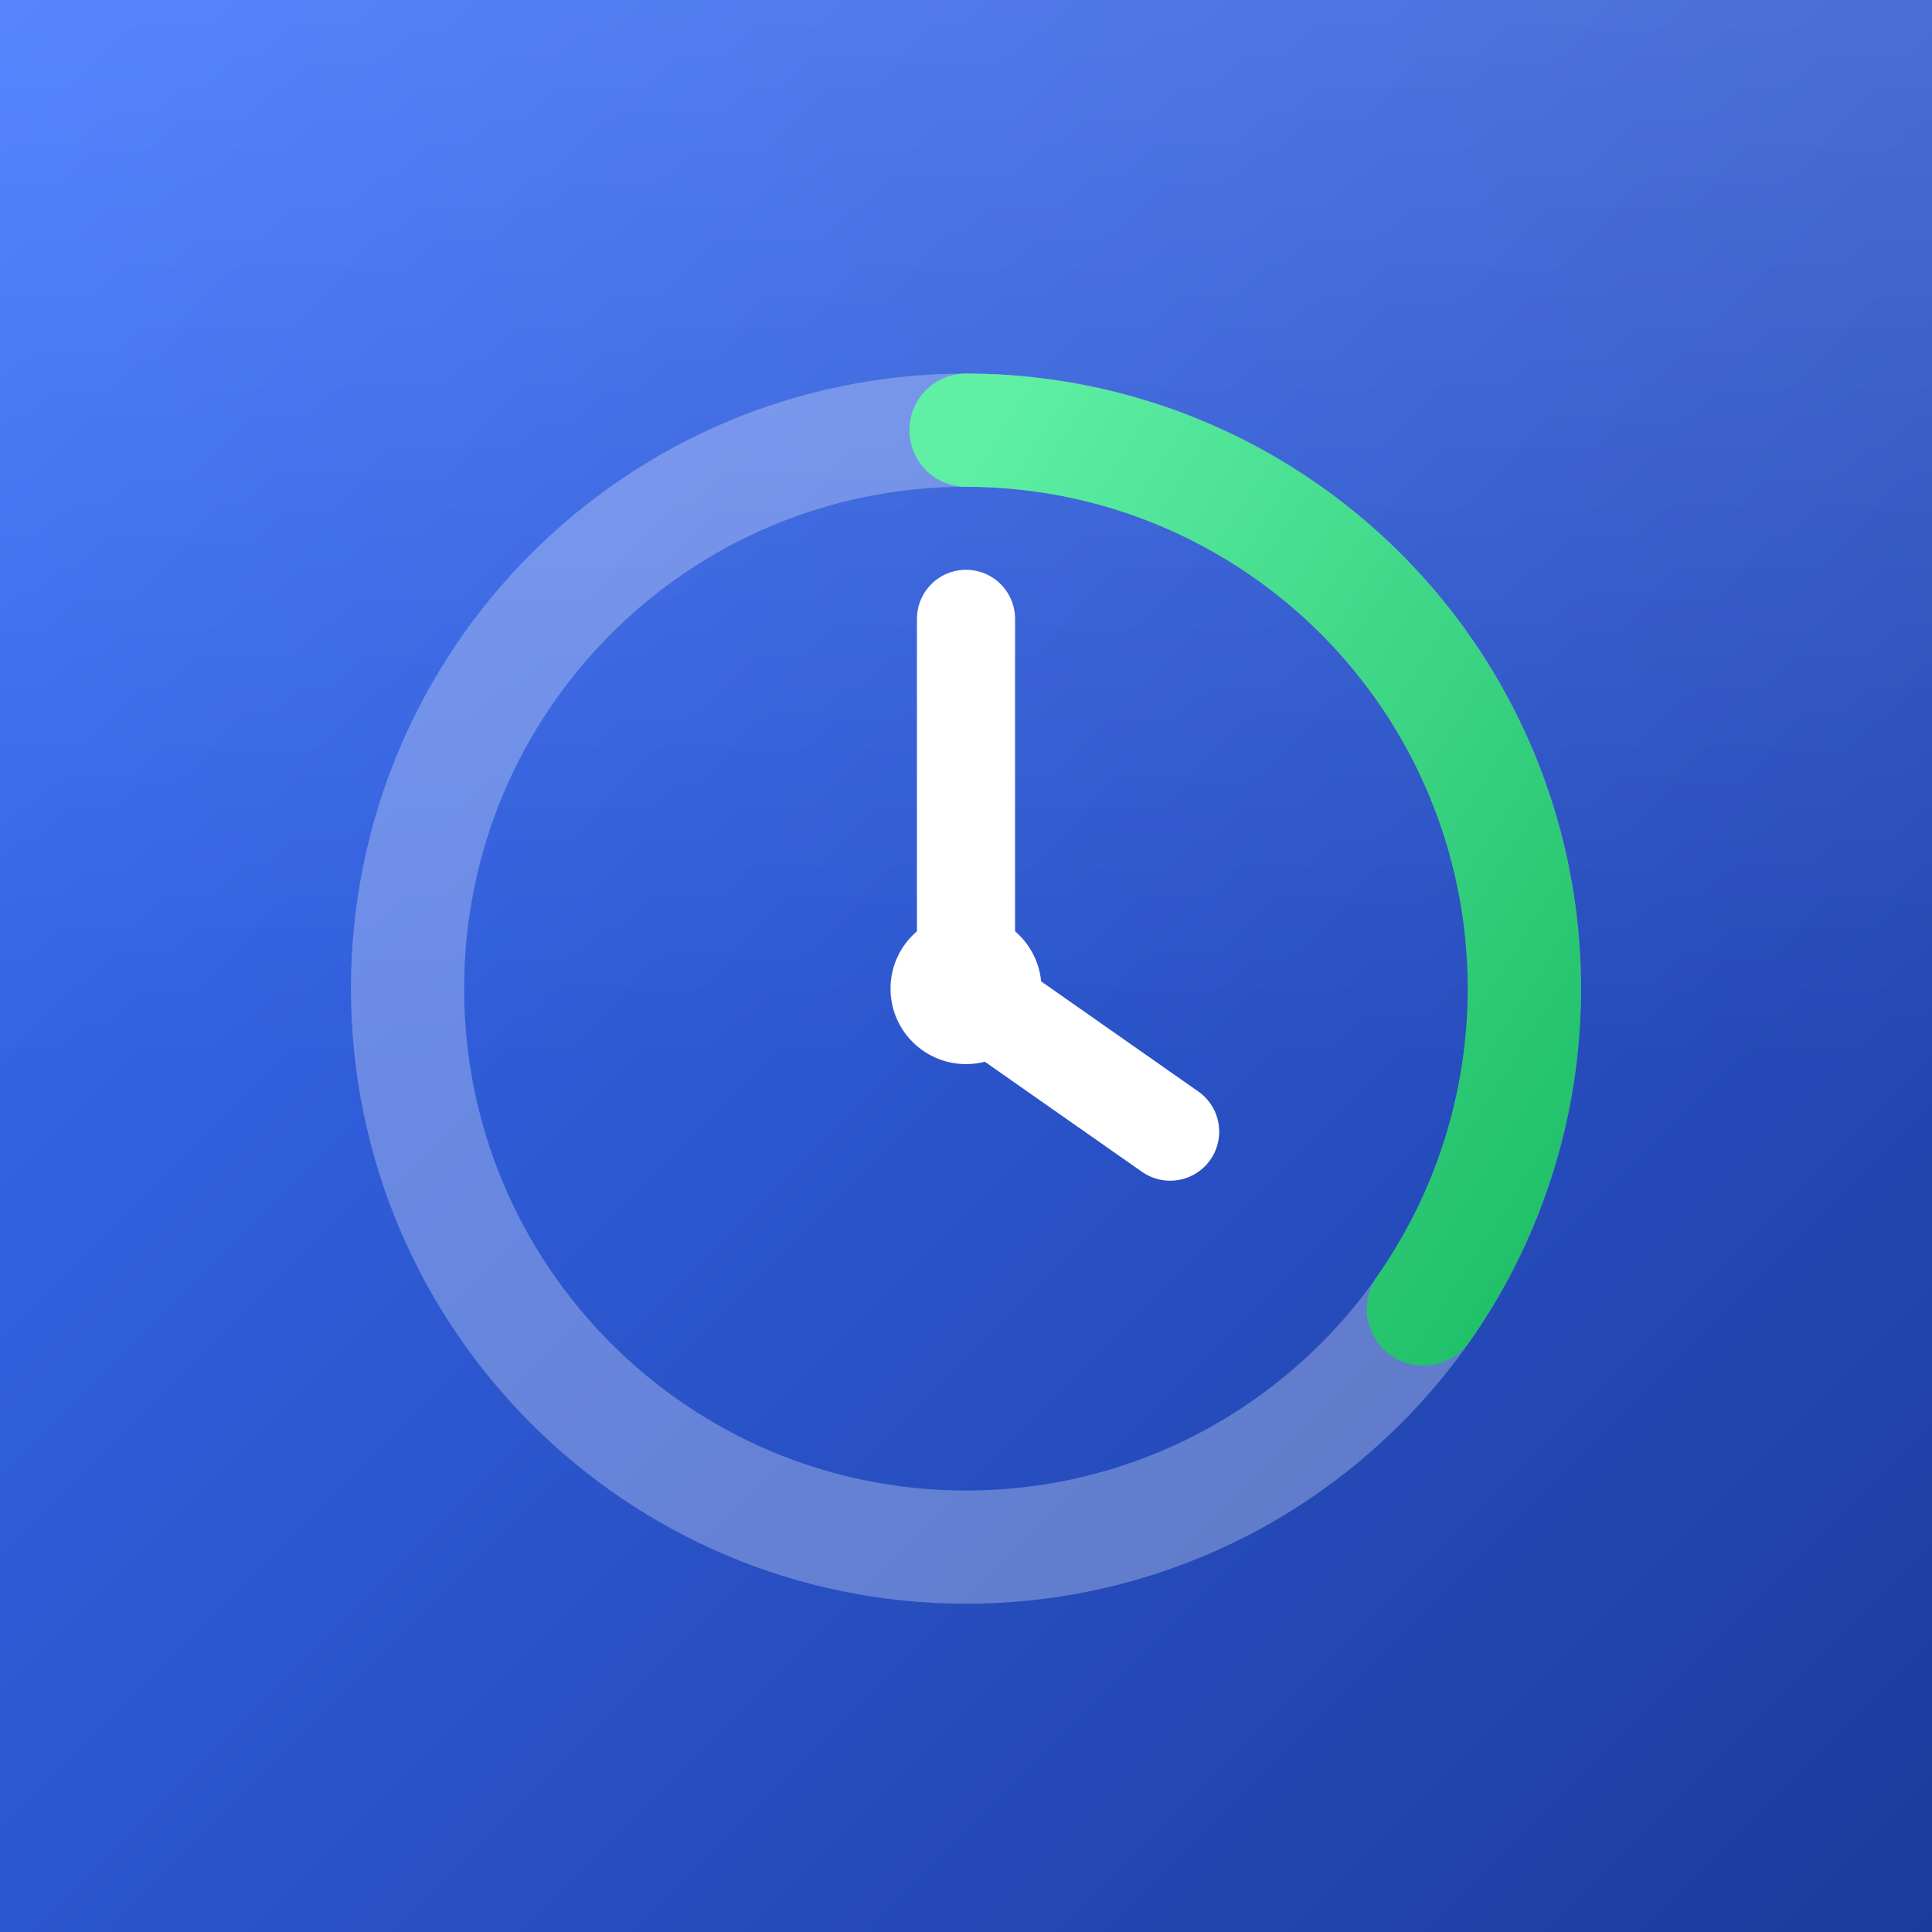
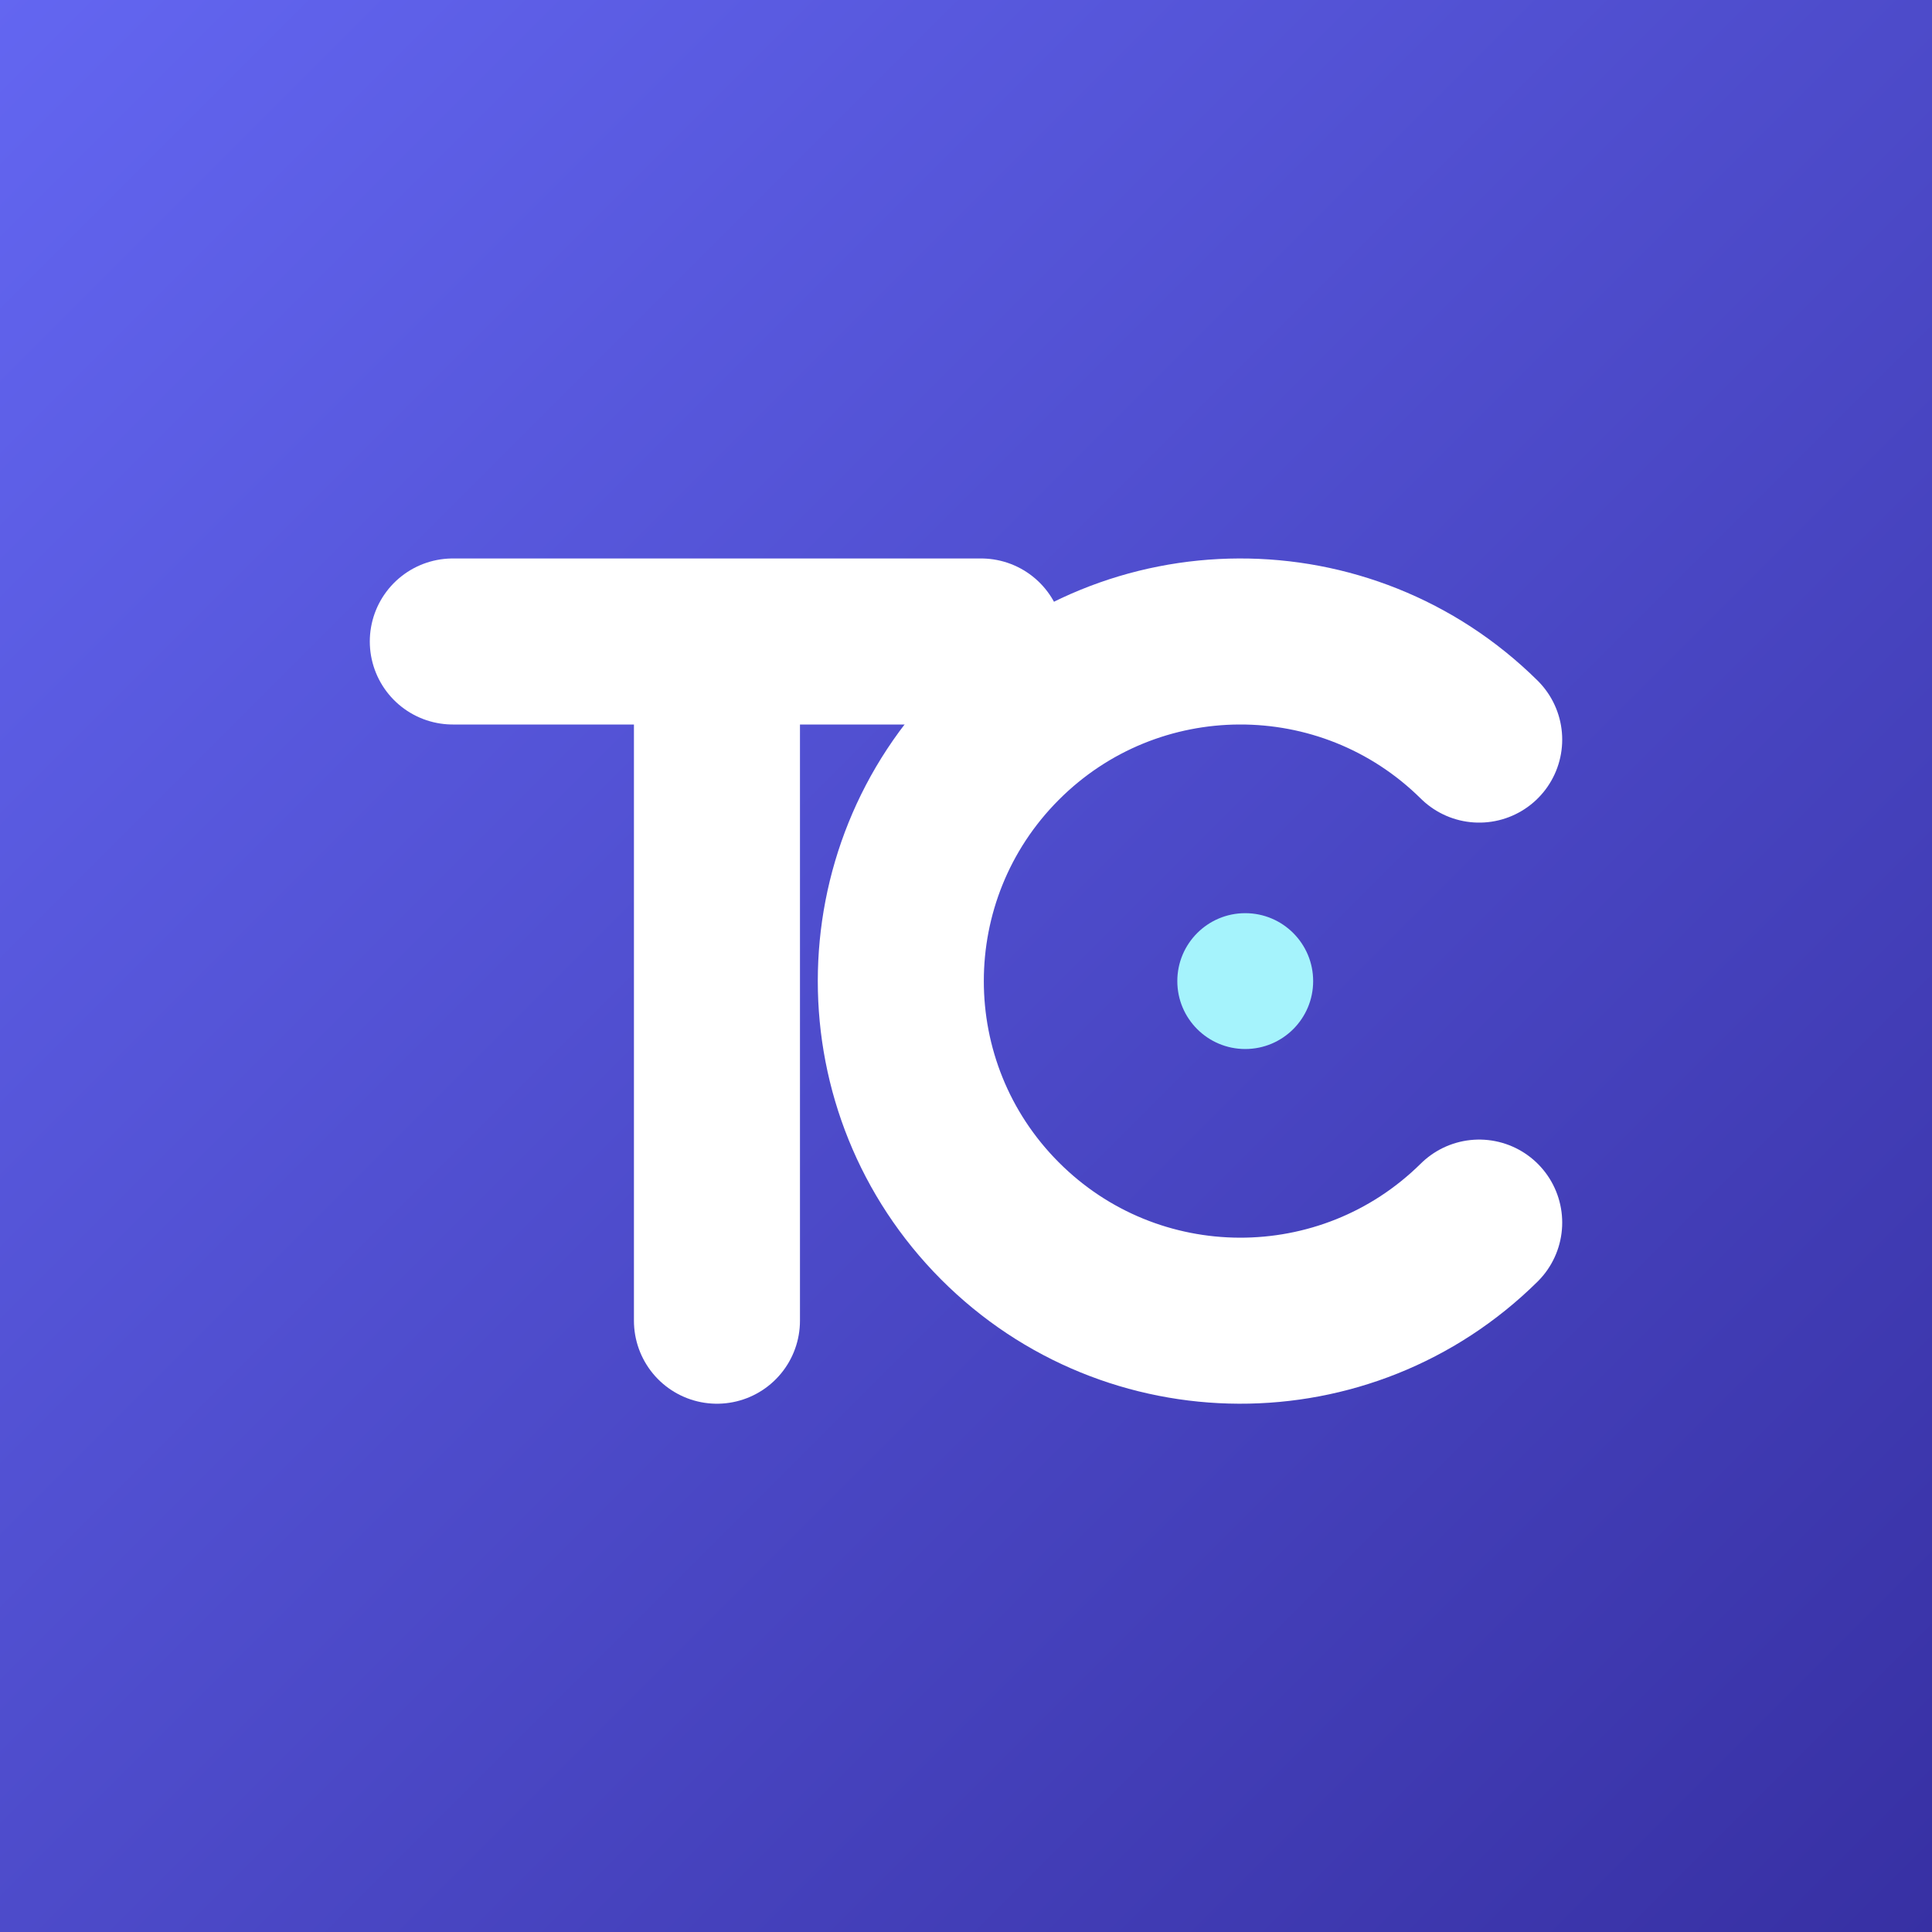
<svg xmlns="http://www.w3.org/2000/svg" viewBox="0 0 512 512">
  <defs>
-     <linearGradient id="bg" x1="0" y1="0" x2="1" y2="1">
-       <stop offset="0" stop-color="#3d72ff" />
-       <stop offset="1" stop-color="#1b3a9c" />
-     </linearGradient>
-     <linearGradient id="shine" x1="0" y1="0" x2="0" y2="1">
-       <stop offset="0" stop-color="#ffffff" stop-opacity=".14" />
-       <stop offset=".55" stop-color="#ffffff" stop-opacity="0" />
-     </linearGradient>
-     <linearGradient id="go" x1="0" y1="0" x2="1" y2="1">
-       <stop offset="0" stop-color="#5ff0a6" />
-       <stop offset="1" stop-color="#1fbf68" />
+     <linearGradient id="g" x1="0" y1="0" x2="1" y2="1">
+       <stop offset="0" stop-color="#6366f1" />
+       <stop offset="1" stop-color="#3730a3" />
    </linearGradient>
  </defs>
-   <rect width="512" height="512" fill="url(#bg)" />
-   <rect width="512" height="512" fill="url(#shine)" />
-   <circle cx="256" cy="262" r="148" fill="none" stroke="#ffffff" stroke-opacity=".28" stroke-width="30" />
-   <path d="M256.0 114.0A148 148 0 0 1 377.2 346.9" fill="none" stroke="url(#go)" stroke-width="30" stroke-linecap="round" />
-   <path d="M256 262L256.0 164.0" stroke="#ffffff" stroke-width="26" stroke-linecap="round" />
-   <path d="M256 262L310.1 299.9" stroke="#ffffff" stroke-width="26" stroke-linecap="round" />
-   <circle cx="256" cy="262" r="20" fill="#ffffff" />
+   <rect width="512" height="512" fill="url(#g)" />
+   <path d="M120 170 H260 M190 170 V350" stroke="#fff" stroke-width="44" stroke-linecap="round" />
+   <path d="M392 196 A90 90 0 1 0 392 324" fill="none" stroke="#fff" stroke-width="44" stroke-linecap="round" />
+   <circle cx="330" cy="260" r="18" fill="#a5f3fc" />
</svg>
